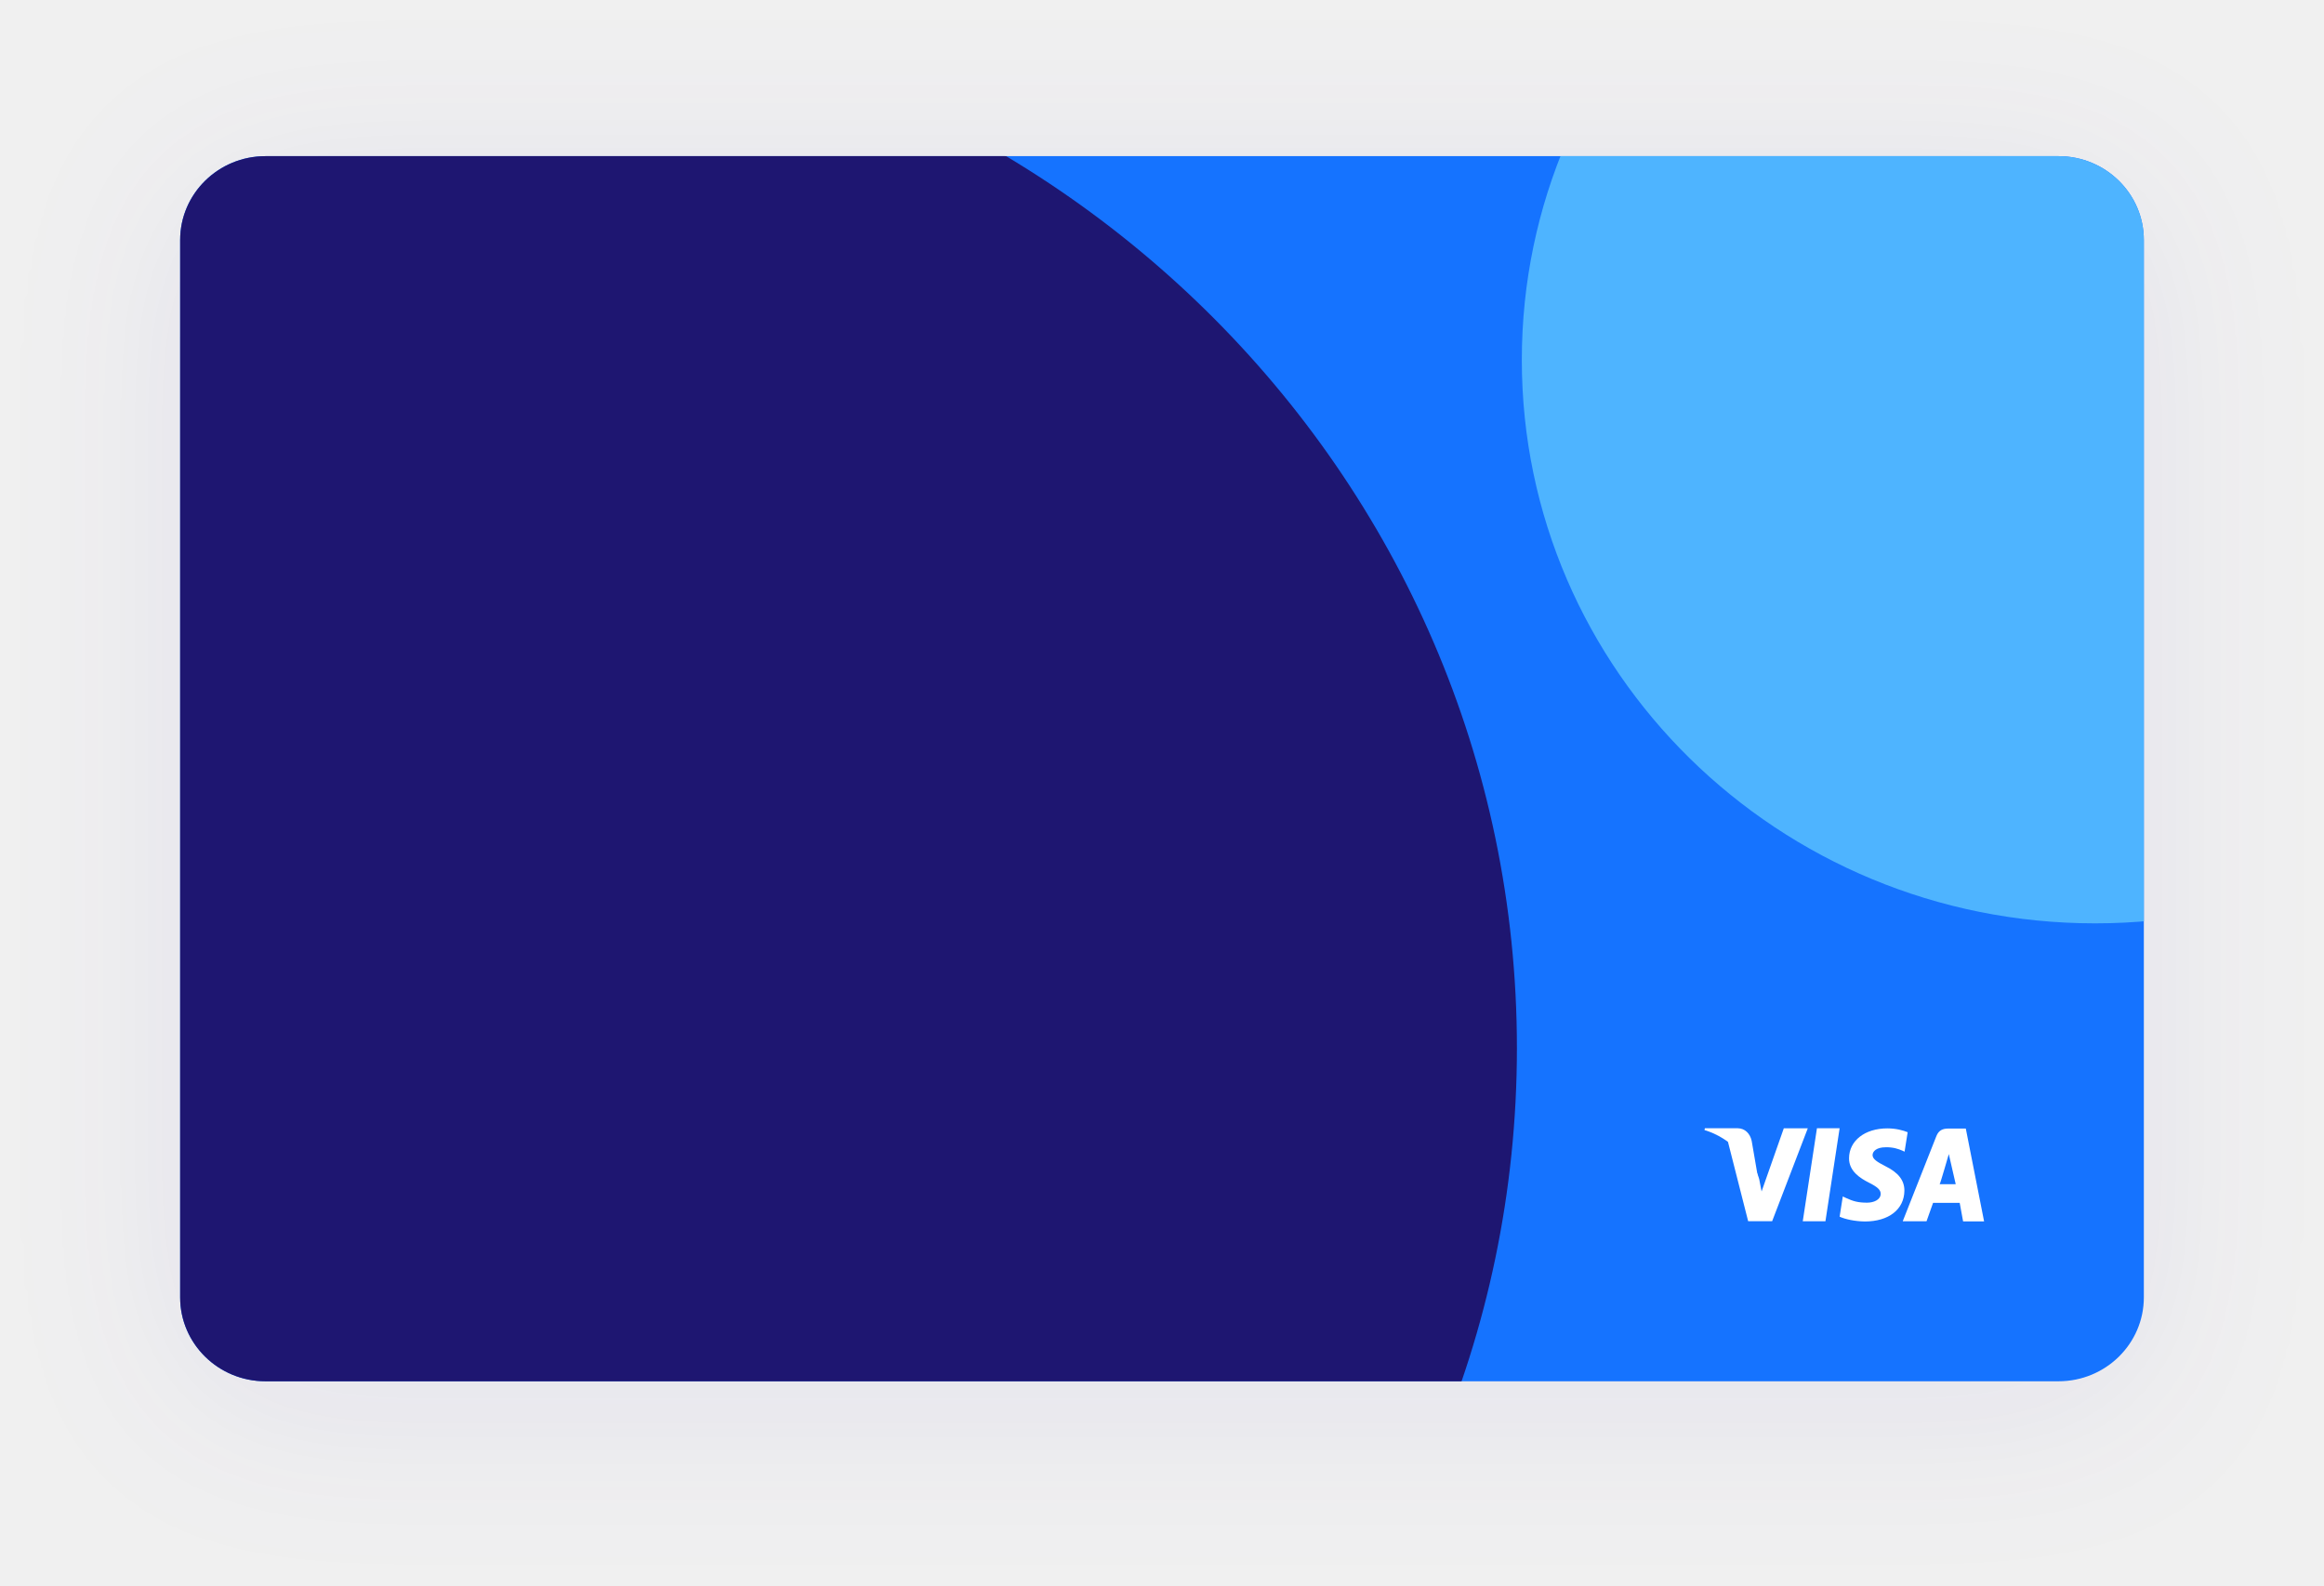
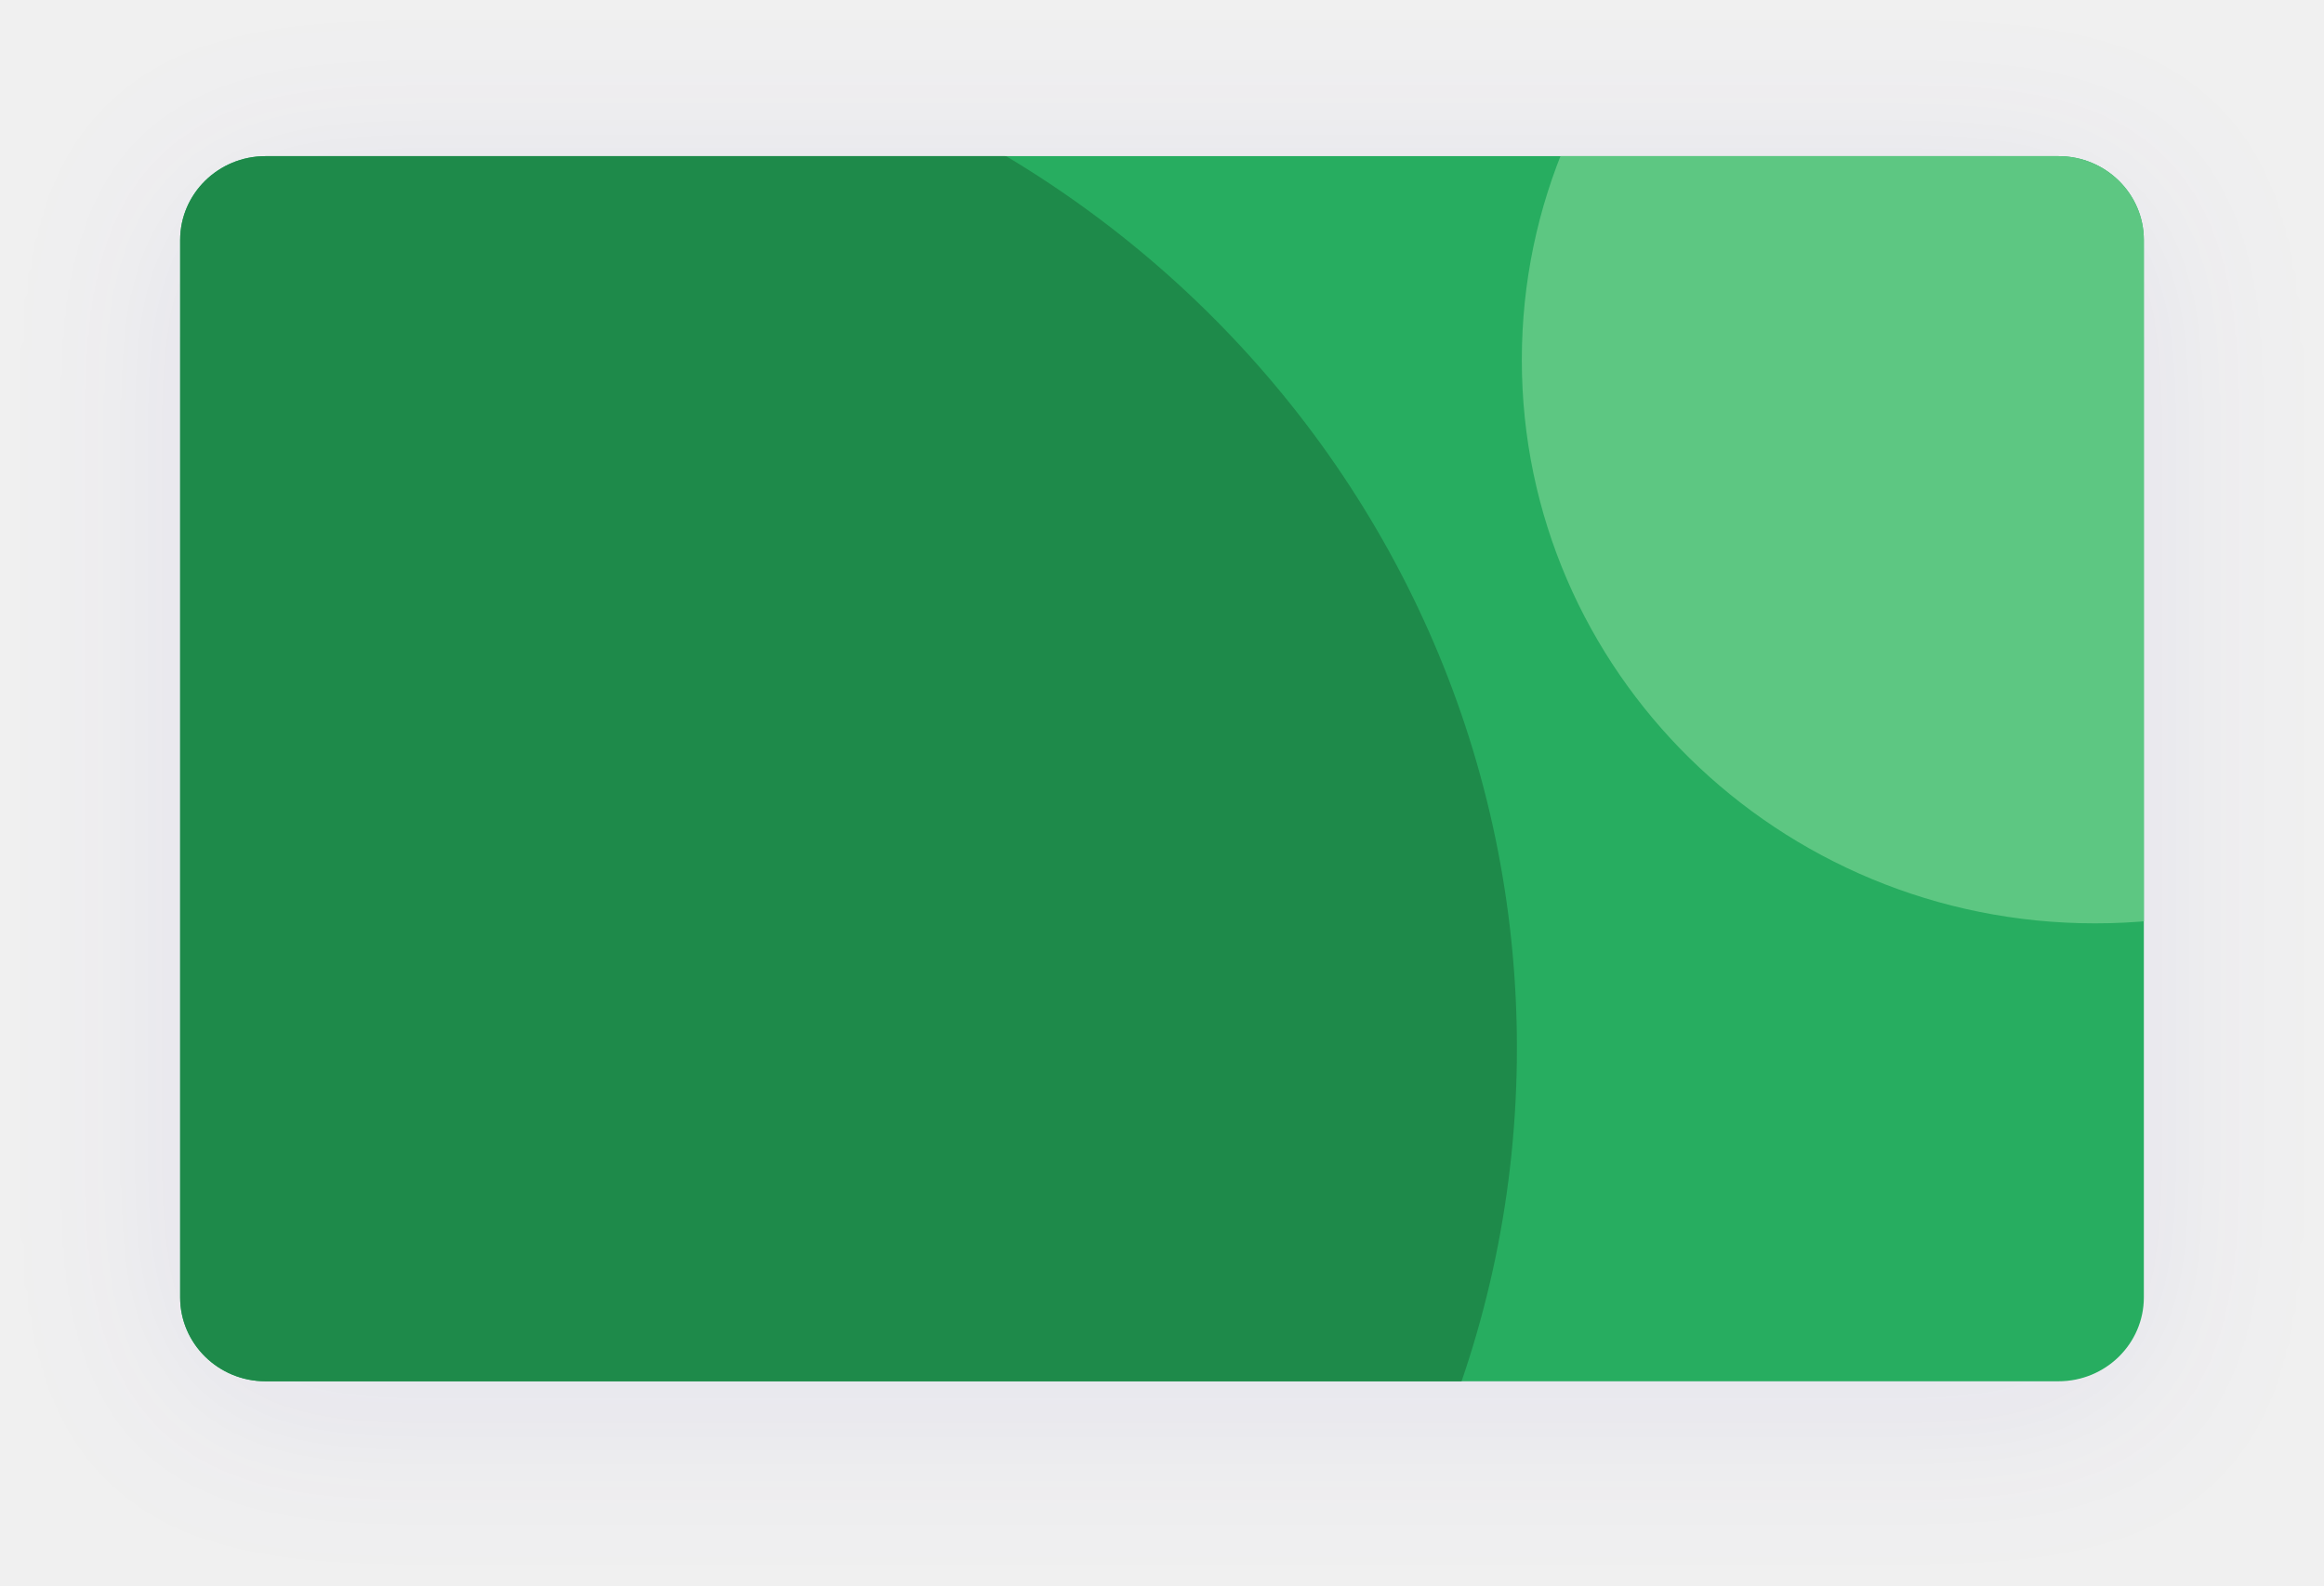
<svg xmlns="http://www.w3.org/2000/svg" width="387" height="264" viewBox="0 0 387 264" fill="none">
  <g filter="url(#filter0_d_169_21402)">
-     <path d="M342.783 26H44.217C36.365 26 30 32.256 30 39.973V216.027C30 223.744 36.365 230 44.217 230H342.783C350.635 230 357 223.744 357 216.027V39.973C357 32.256 350.635 26 342.783 26Z" fill="#1573FF" />
+     <path d="M342.783 26H44.217C36.365 26 30 32.256 30 39.973V216.027C30 223.744 36.365 230 44.217 230H342.783C350.635 230 357 223.744 357 216.027V39.973C357 32.256 350.635 26 342.783 26Z" fill="#27ad60" />
    <mask id="mask0_169_21402" style="mask-type:alpha" maskUnits="userSpaceOnUse" x="30" y="26" width="327" height="204">
      <path d="M342.783 26H44.217C36.365 26 30 32.256 30 39.973V216.027C30 223.744 36.365 230 44.217 230H342.783C350.635 230 357 223.744 357 216.027V39.973C357 32.256 350.635 26 342.783 26Z" fill="#DAEBFF" />
    </mask>
    <g mask="url(#mask0_169_21402)">
-       <path d="M75.899 348.172C173.489 348.172 252.601 270.422 252.601 174.513C252.601 78.603 173.489 0.853 75.899 0.853C-21.691 0.853 -100.803 78.603 -100.803 174.513C-100.803 270.422 -21.691 348.172 75.899 348.172Z" fill="#1E1671" />
-       <path d="M348.878 153.749C401.599 153.749 444.338 111.746 444.338 59.933C444.338 8.119 401.599 -33.883 348.878 -33.883C296.157 -33.883 253.418 8.119 253.418 59.933C253.418 111.746 296.157 153.749 348.878 153.749Z" fill="#4EB4FF" />
-       <path fill-rule="evenodd" clip-rule="evenodd" d="M293.346 198.394L297.046 187.87V187.871H301.041L295.104 203.345H291.108L287.72 190.029C290.114 191.321 292.259 193.924 292.943 196.319L293.346 198.394ZM302.564 187.87L300.201 203.36H303.977L306.339 187.87H302.564ZM313.954 194.18C312.635 193.493 311.826 193.03 311.826 192.327C311.842 191.689 312.51 191.035 314.001 191.035C315.228 191.002 316.13 191.306 316.814 191.608L317.157 191.769L317.67 188.528C316.924 188.225 315.742 187.89 314.281 187.89C310.552 187.89 307.926 189.933 307.91 192.855C307.879 195.011 309.79 196.207 311.22 196.925C312.68 197.661 313.178 198.138 313.178 198.793C313.162 199.797 311.996 200.26 310.909 200.26C309.403 200.26 308.594 200.022 307.366 199.462L306.868 199.223L306.34 202.592C307.227 203.007 308.859 203.373 310.552 203.391C314.515 203.391 317.094 201.379 317.126 198.266C317.139 196.557 316.132 195.249 313.954 194.18ZM324.43 187.918H327.352L330.397 203.373H326.901L326.335 200.287H321.901L320.81 203.36H316.846L322.456 189.164C322.846 188.19 323.53 187.918 324.43 187.918ZM323 197.183C323.081 197.175 324.521 192.167 324.521 192.167L325.672 197.183H323Z" fill="white" />
-       <path d="M291.697 189.979C291.426 188.73 290.564 187.888 289.393 187.87H283.897L283.841 188.173C288.128 189.428 291.726 193.291 292.893 196.924L291.697 189.979Z" fill="white" />
+       <path d="M75.899 348.172C173.489 348.172 252.601 270.422 252.601 174.513C252.601 78.603 173.489 0.853 75.899 0.853C-21.691 0.853 -100.803 78.603 -100.803 174.513C-100.803 270.422 -21.691 348.172 75.899 348.172Z" fill="#1e8a4a" />
+       <path d="M348.878 153.749C401.599 153.749 444.338 111.746 444.338 59.933C444.338 8.119 401.599 -33.883 348.878 -33.883C296.157 -33.883 253.418 8.119 253.418 59.933C253.418 111.746 296.157 153.749 348.878 153.749Z" fill="#5dc782" />
    </g>
  </g>
  <defs>
    <filter id="filter0_d_169_21402" x="0" y="0" width="387" height="264" filterUnits="userSpaceOnUse" color-interpolation-filters="sRGB">
      <feFlood flood-opacity="0" result="BackgroundImageFix" />
      <feColorMatrix in="SourceAlpha" type="matrix" values="0 0 0 0 0 0 0 0 0 0 0 0 0 0 0 0 0 0 127 0" result="hardAlpha" />
      <feOffset dy="4" />
      <feGaussianBlur stdDeviation="15" />
      <feColorMatrix type="matrix" values="0 0 0 0 0.212 0 0 0 0 0.161 0 0 0 0 0.718 0 0 0 0.07 0" />
      <feBlend mode="normal" in2="BackgroundImageFix" result="effect1_dropShadow_169_21402" />
      <feBlend mode="normal" in="SourceGraphic" in2="effect1_dropShadow_169_21402" result="shape" />
    </filter>
  </defs>
</svg>
